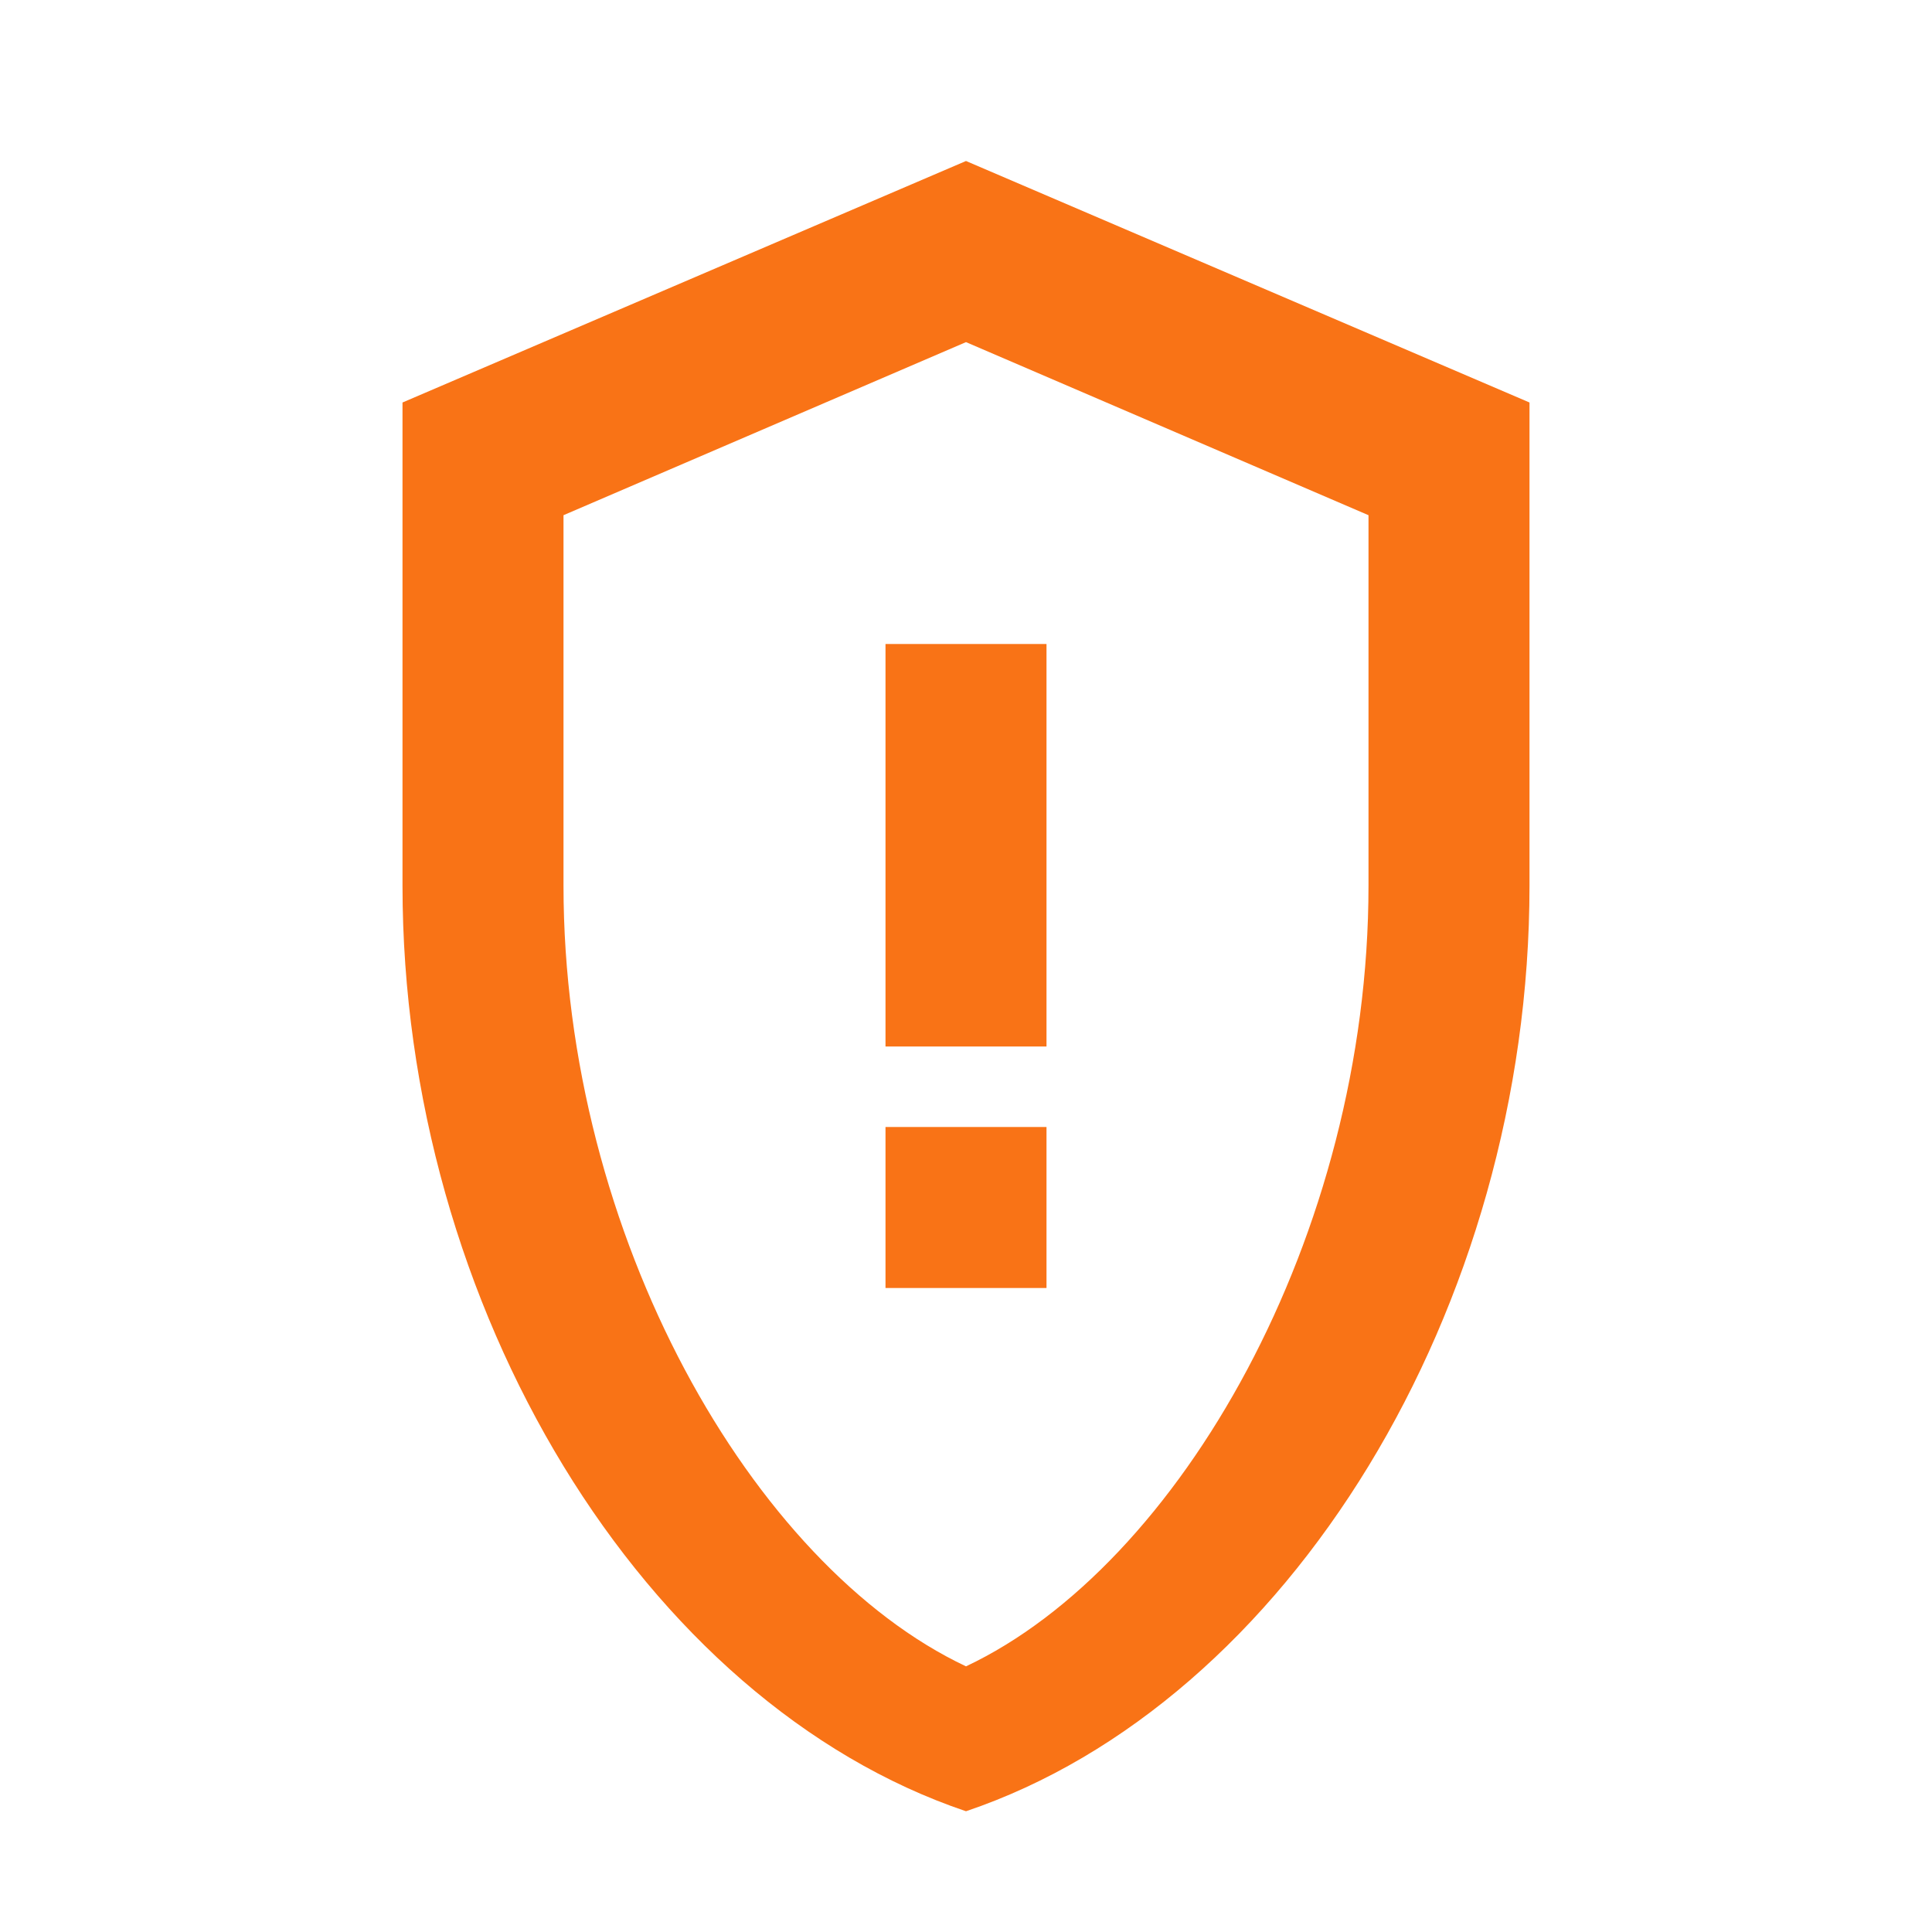
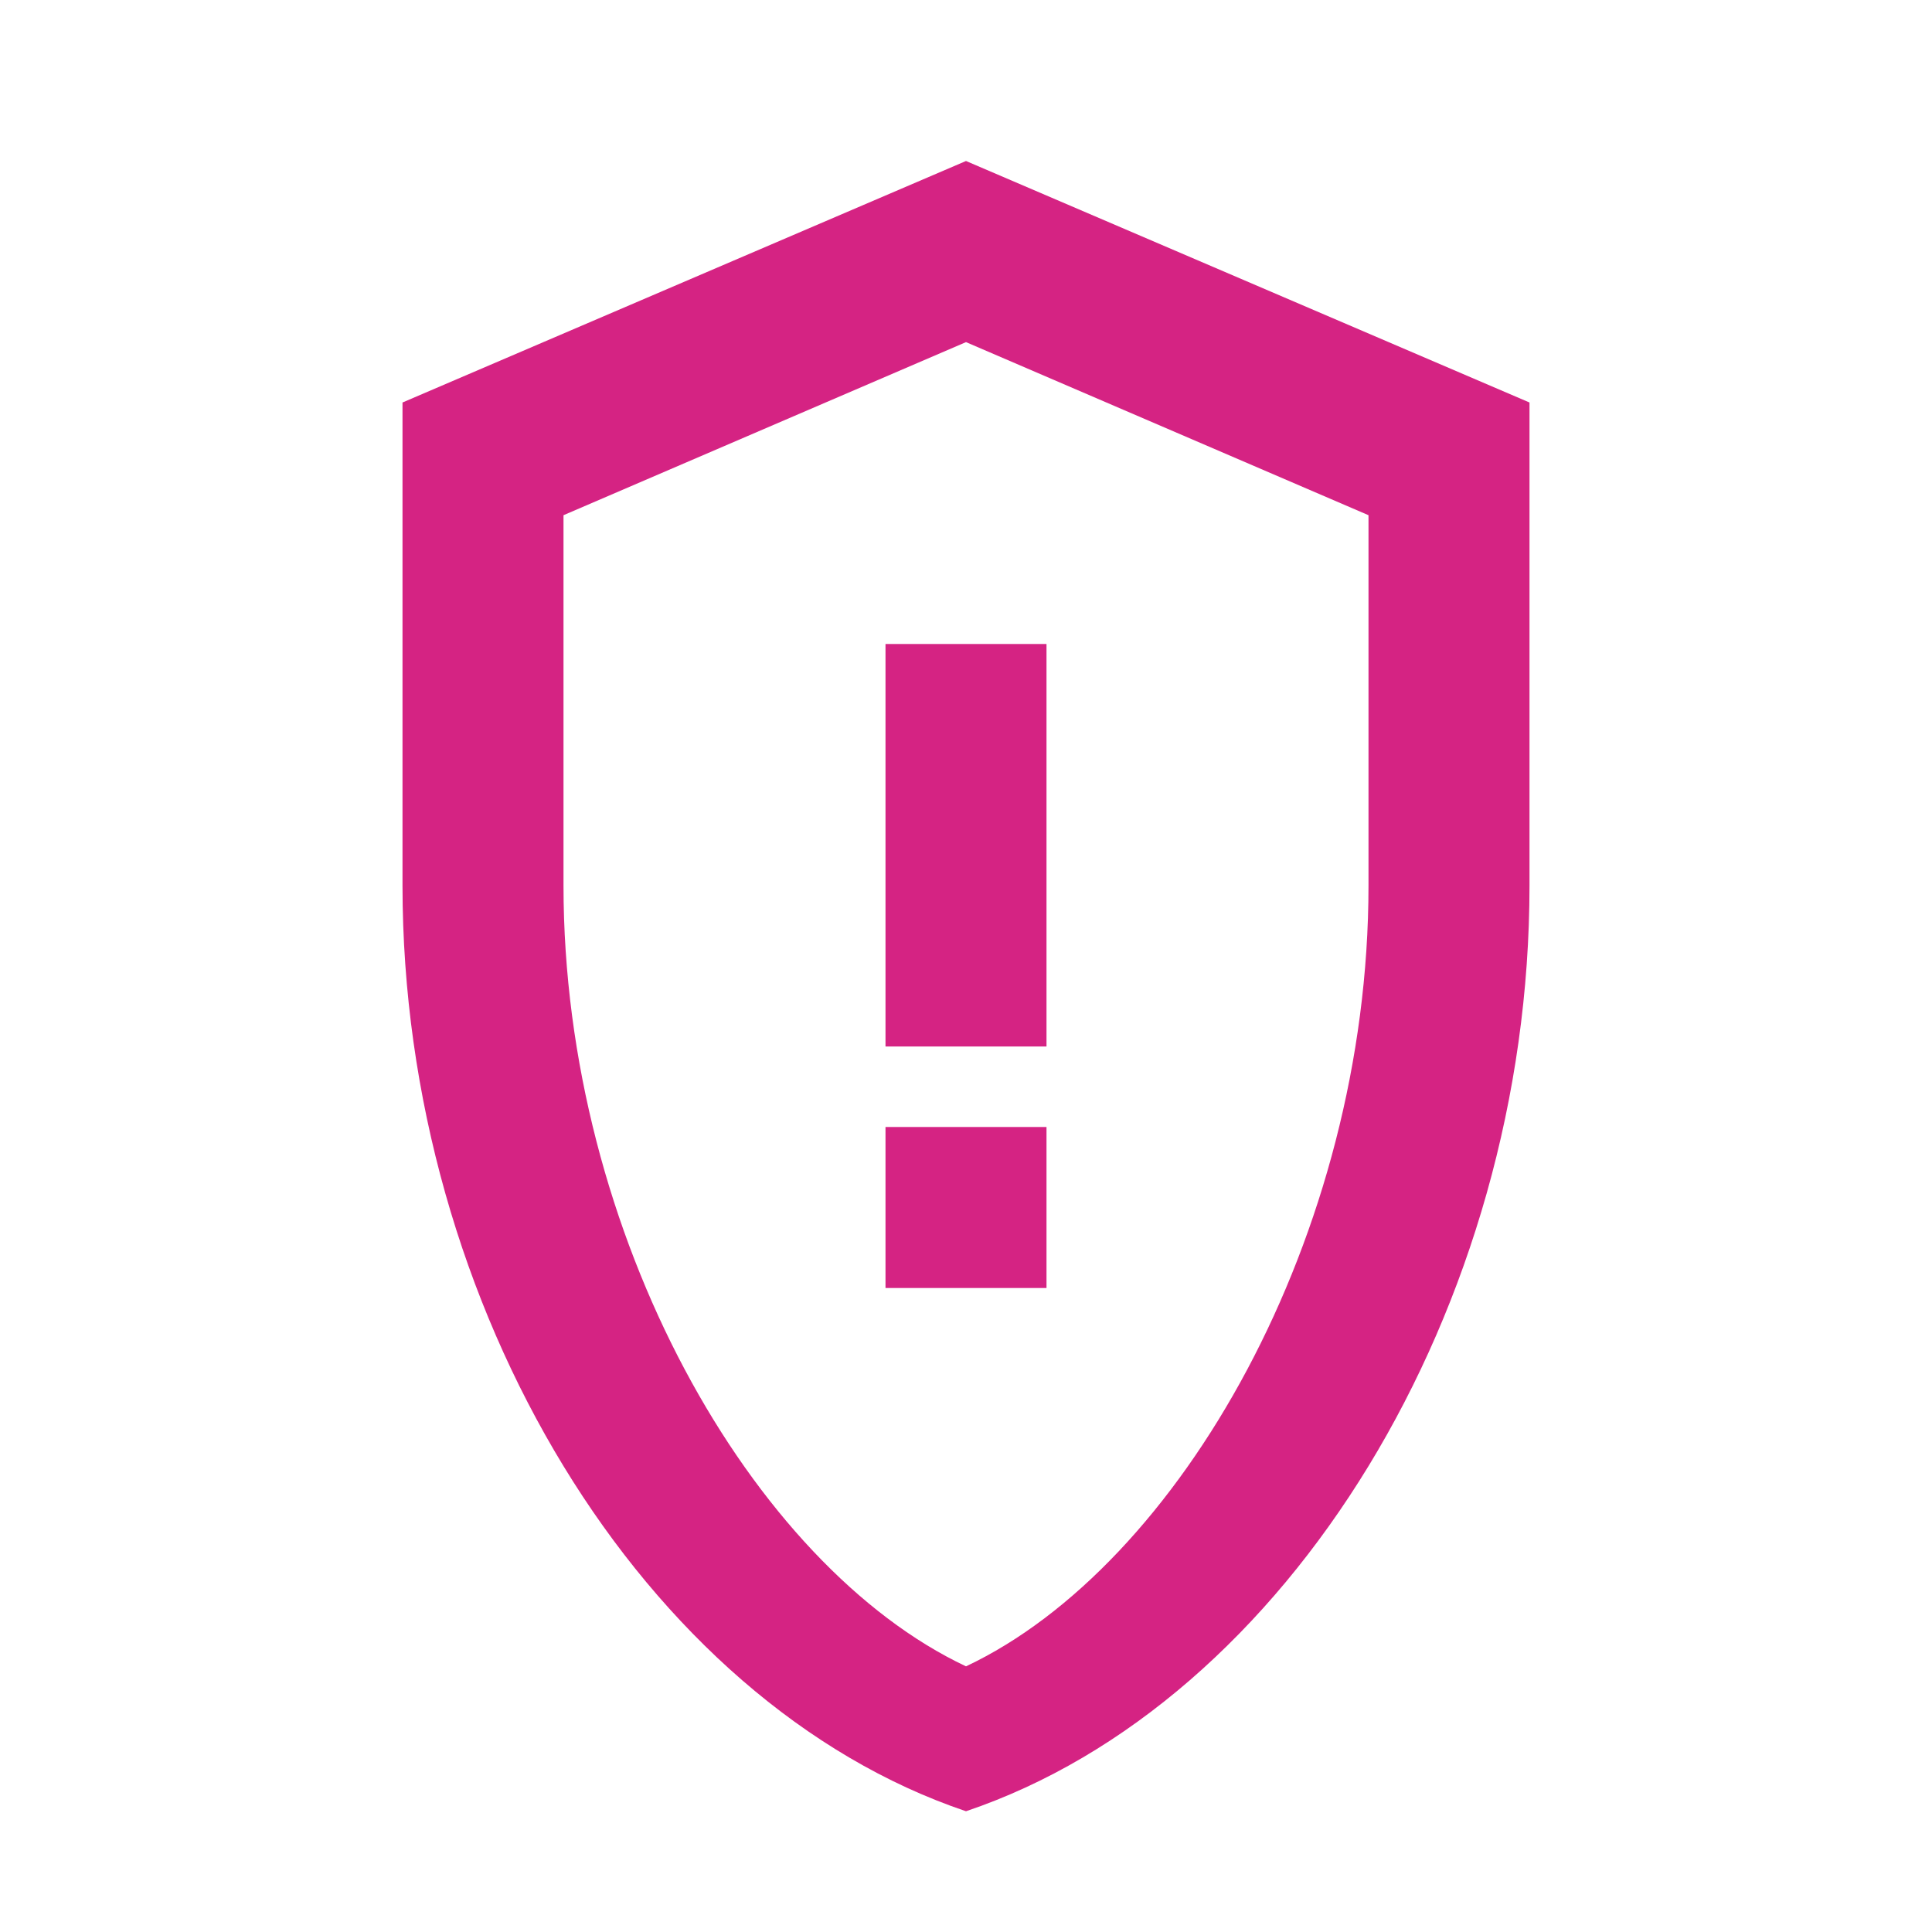
<svg xmlns="http://www.w3.org/2000/svg" width="48" height="48" viewBox="0 0 48 48" fill="none">
-   <path d="M24 4L10 10V22C10 32.5 16 42.3 24 45C32 42.3 38 32.5 38 22V10L24 4ZM34 22C34 30.7 29.3 38.9 24 41.4C18.7 38.9 14 30.7 14 22V12.8L24 8.5L34 12.8V22Z" fill="#F97316" />
-   <path d="M22 28H26V32H22V28Z" fill="#F97316" />
-   <path d="M22 16H26V26H22V16Z" fill="#F97316" />
+   <path d="M24 4L10 10V22C10 32.5 16 42.3 24 45C32 42.3 38 32.5 38 22V10L24 4ZM34 22C34 30.7 29.3 38.9 24 41.4C18.7 38.9 14 30.7 14 22V12.8L24 8.5L34 12.8V22Z" fill="#D52383" />
+   <path d="M22 28H26V32H22V28Z" fill="#D52383" />
+   <path d="M22 16H26V26H22V16Z" fill="#D52383" />
</svg>
